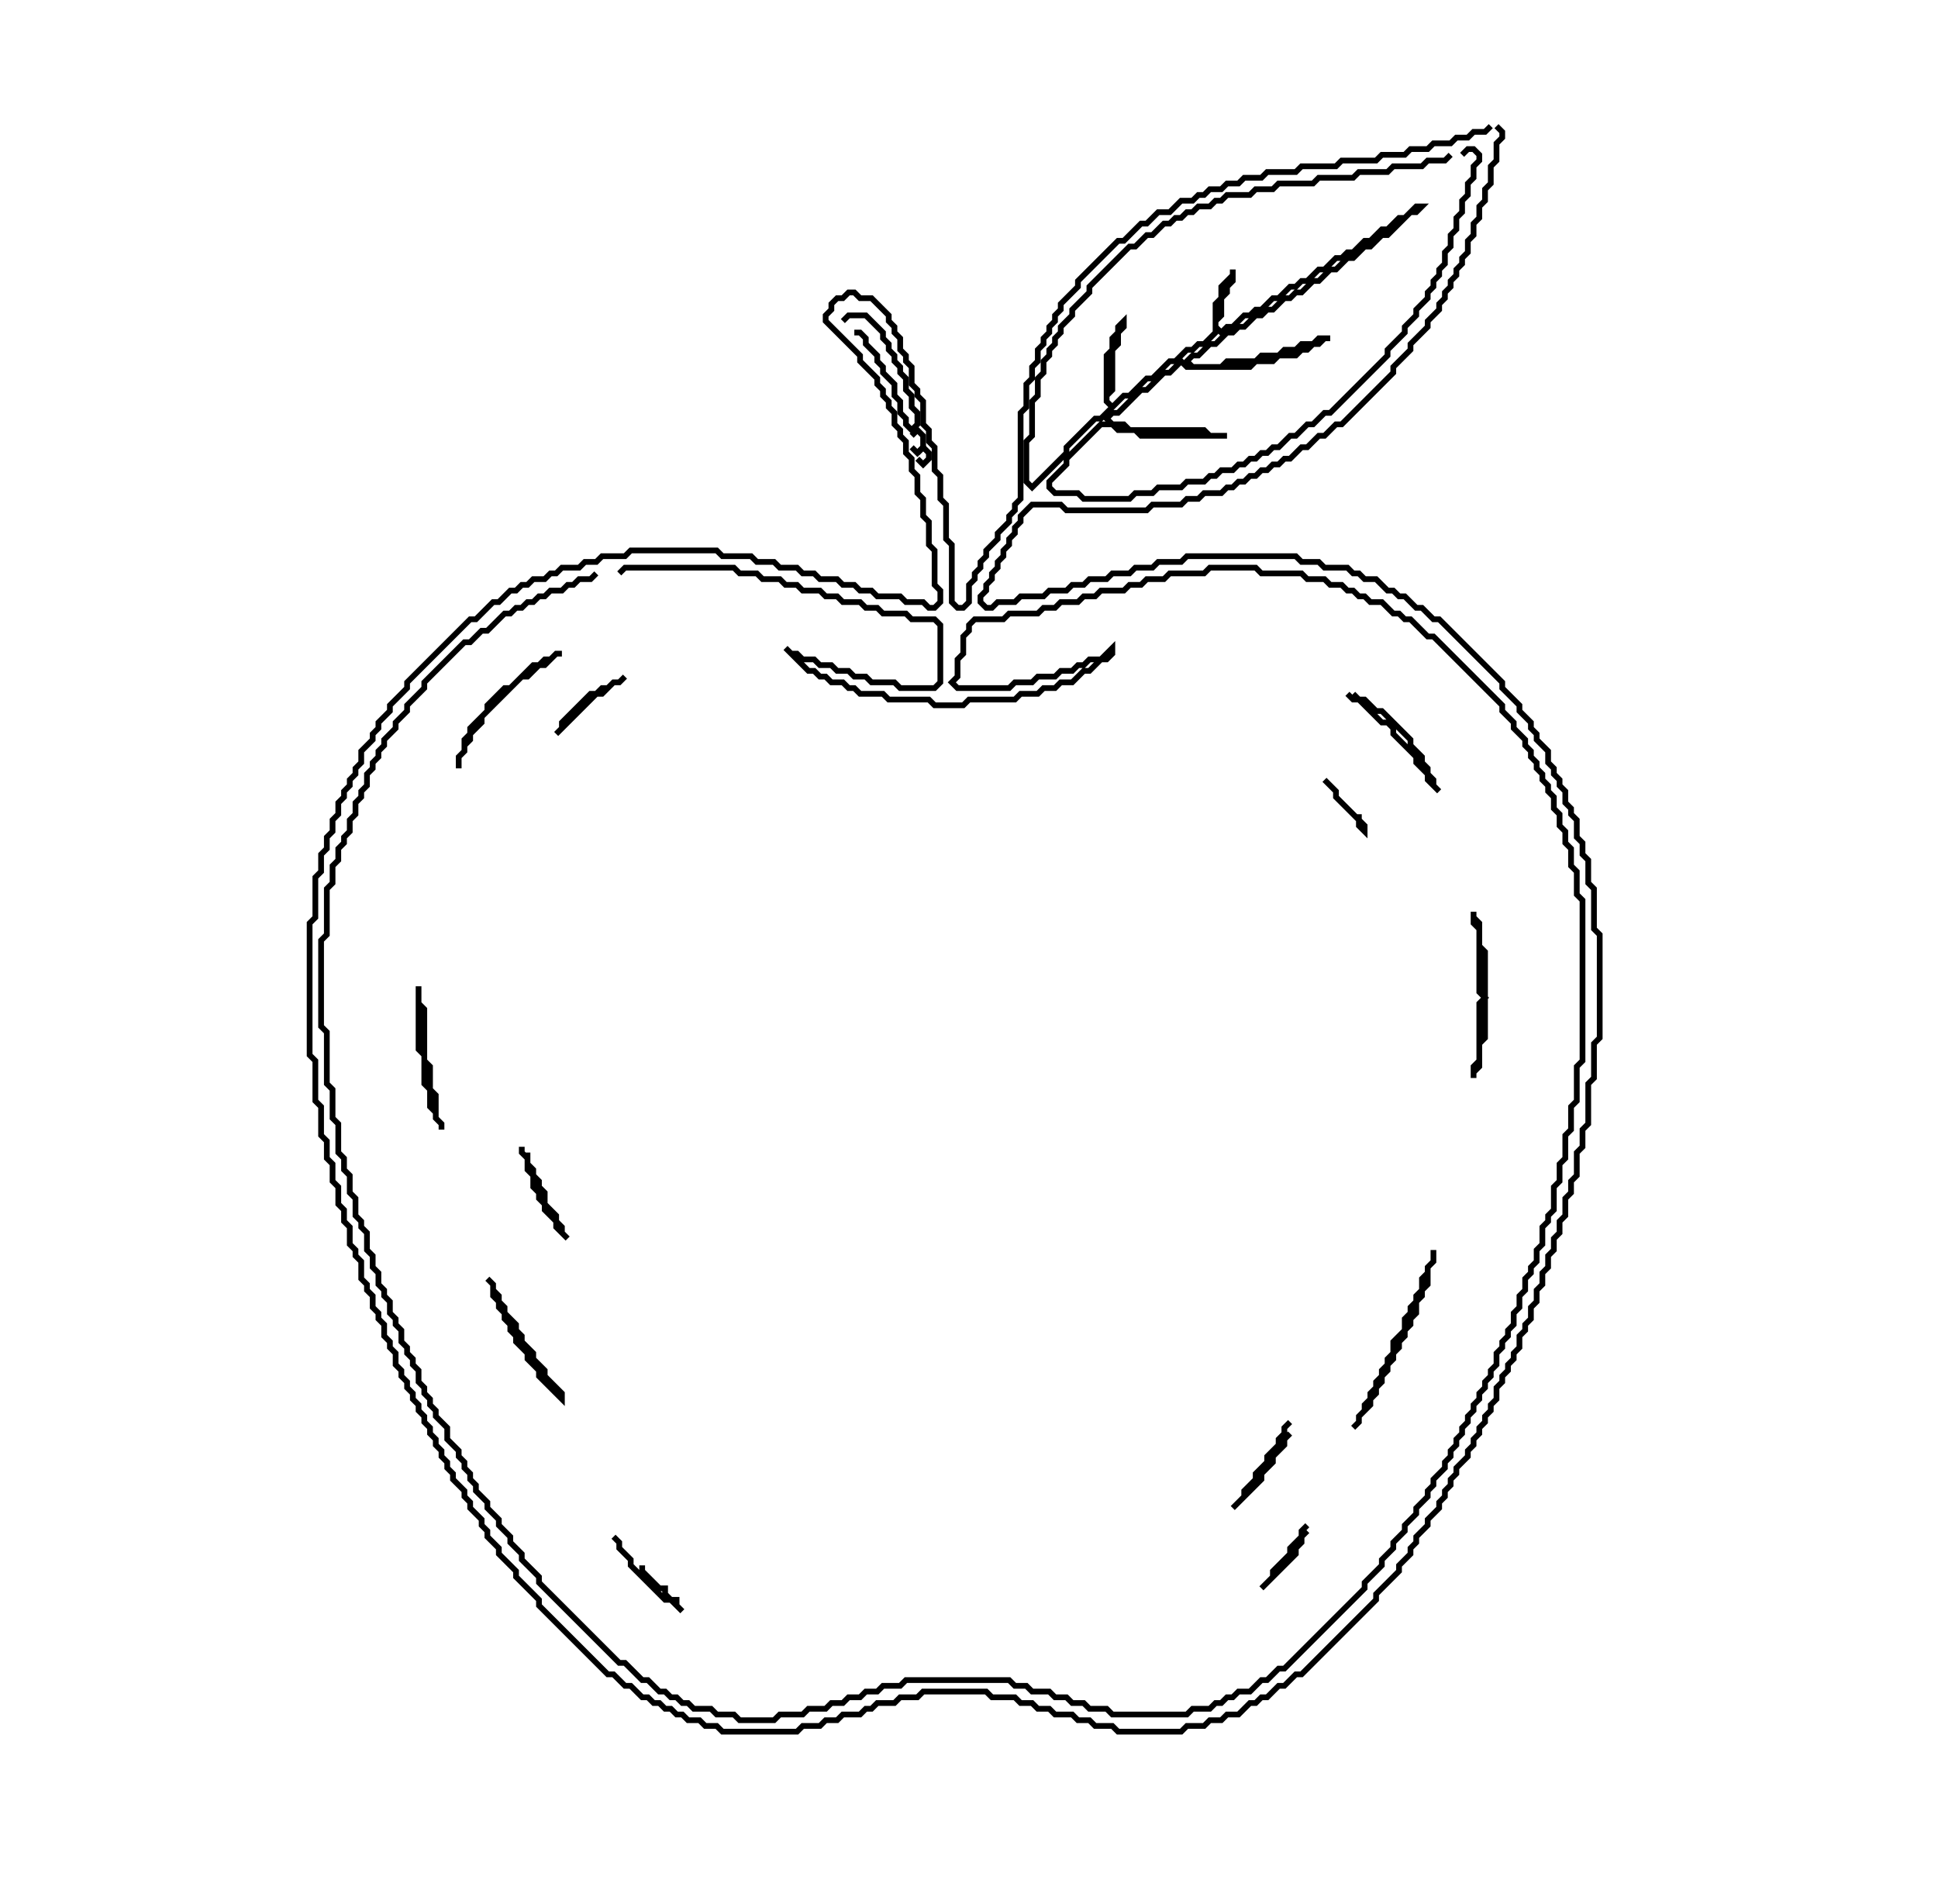
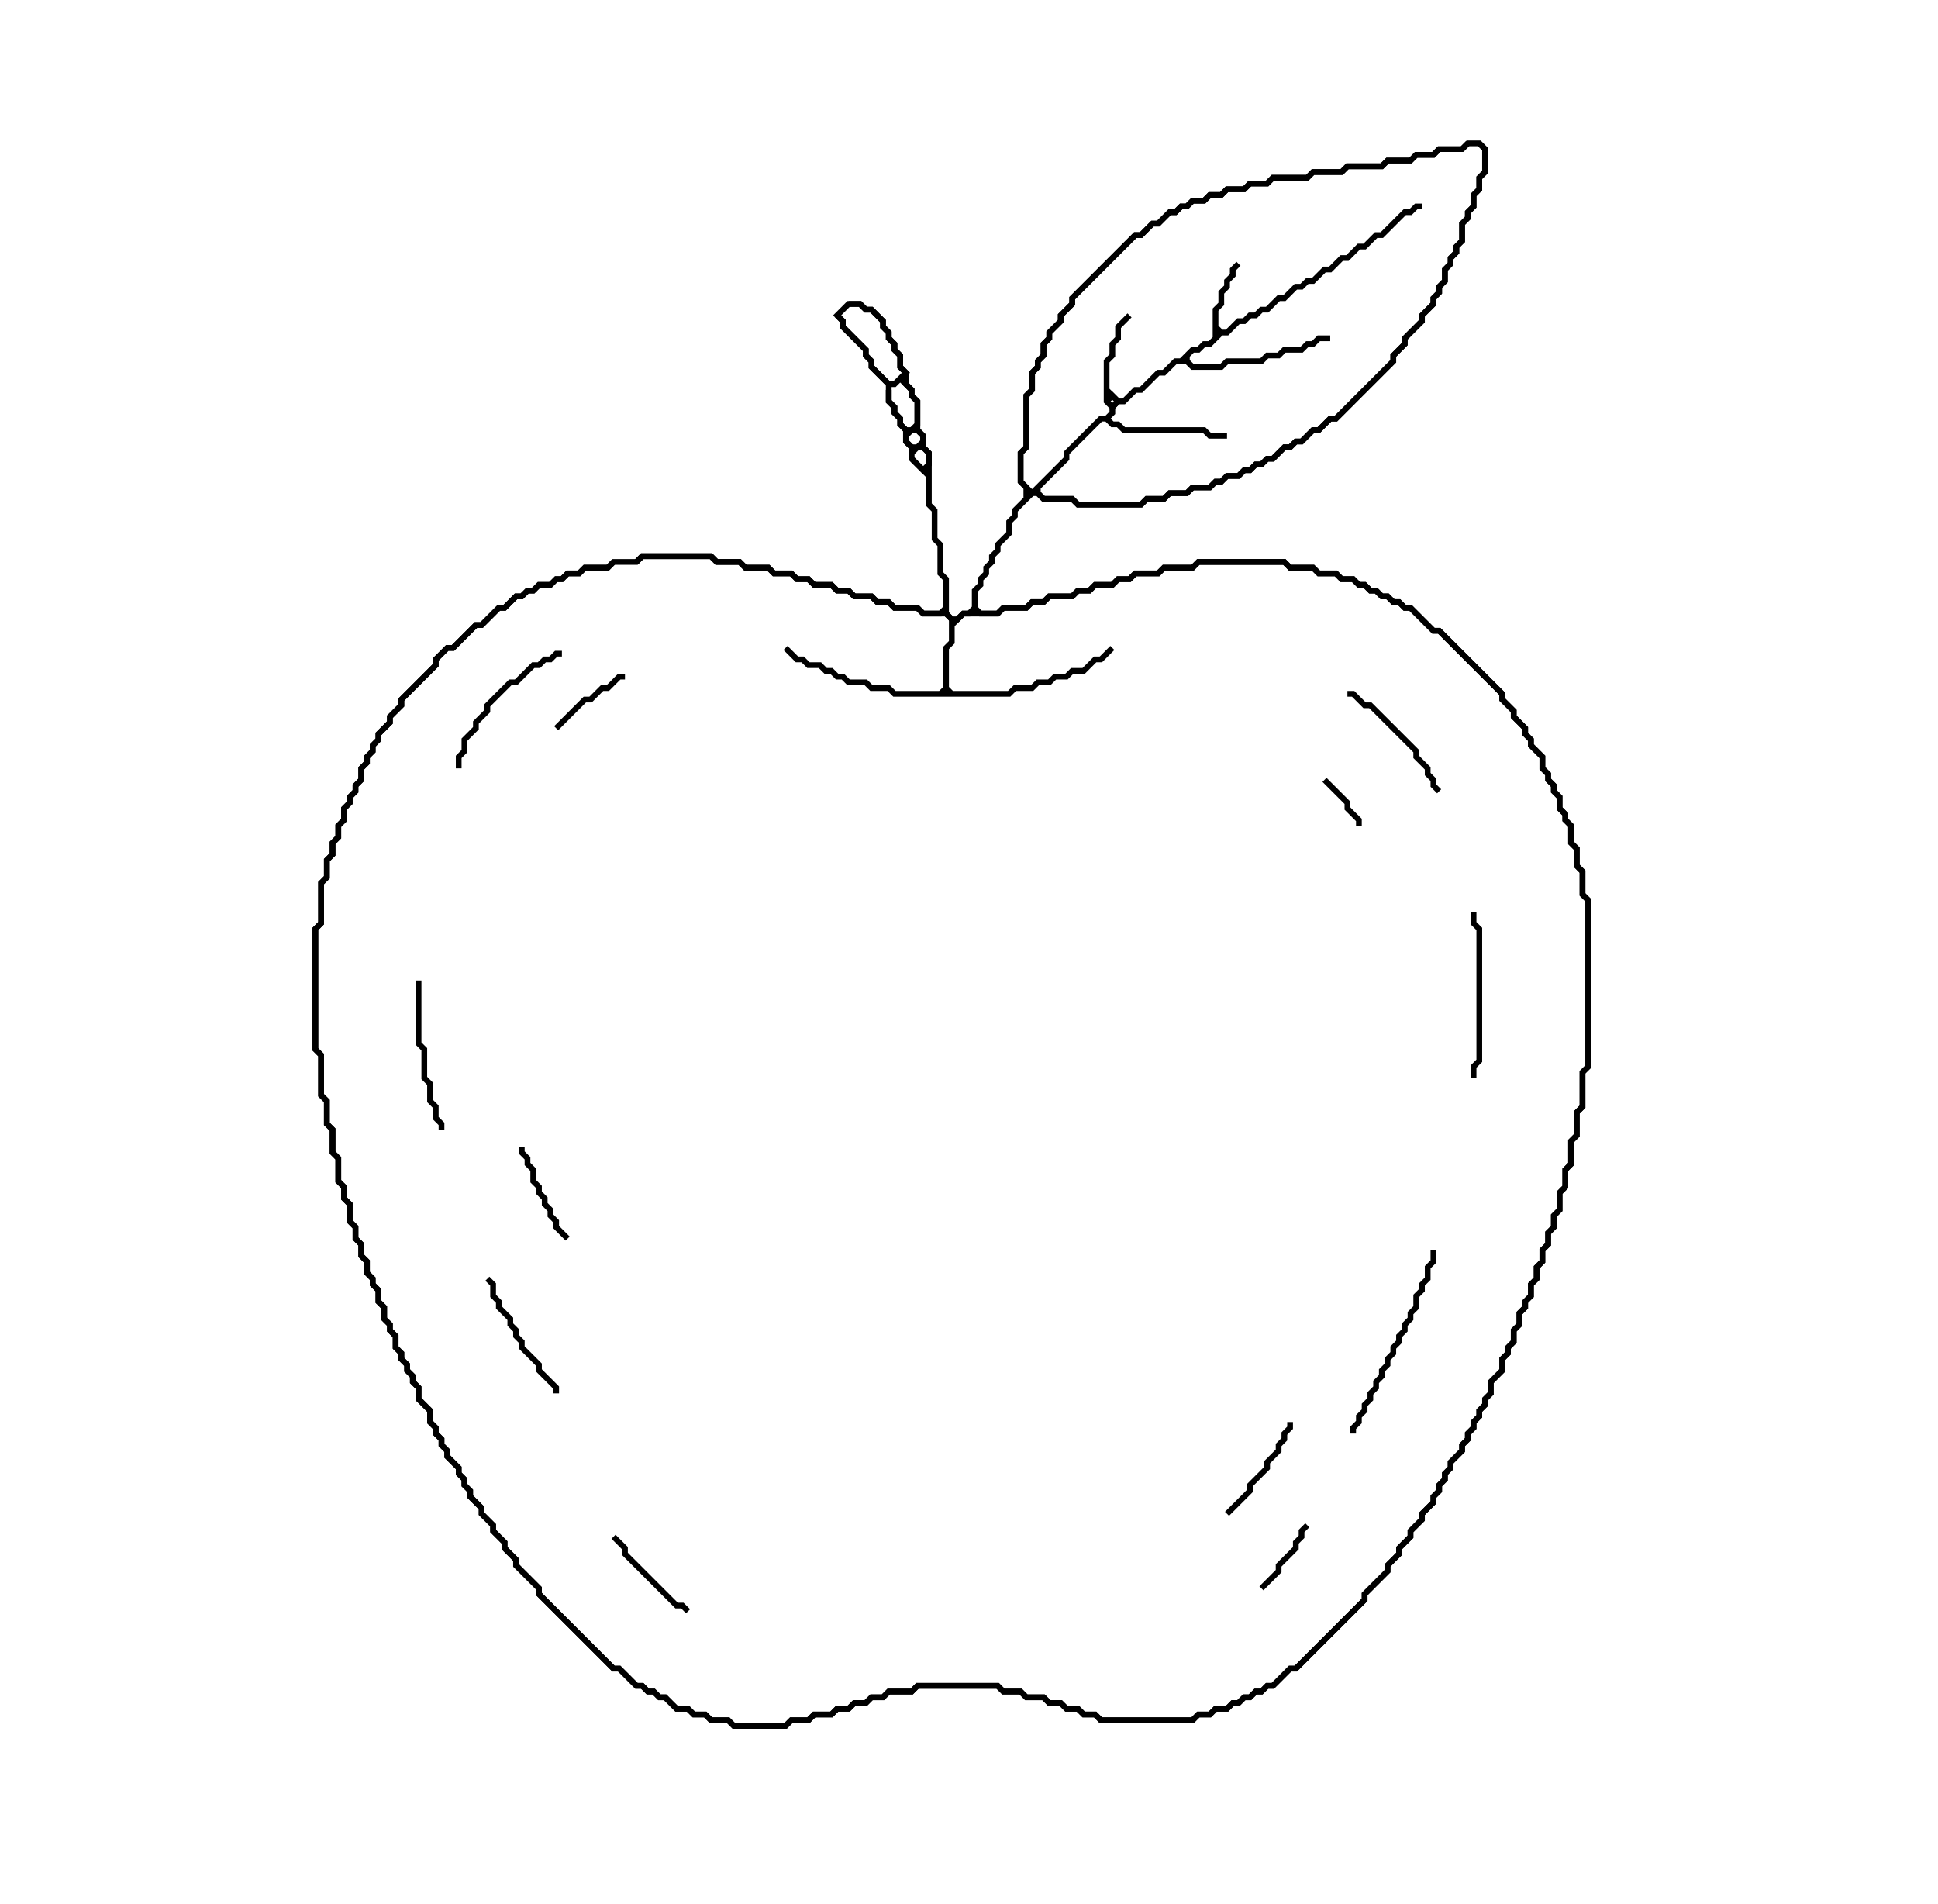
<svg xmlns="http://www.w3.org/2000/svg" baseProfile="full" height="332" version="1.1" width="338">
  <defs />
-   <polyline fill="none" points="260,22 259,23 257,23 256,24 254,24 253,25 250,25 249,26 246,26 245,27 241,27 240,28 234,28 233,29 227,29 226,30 221,30 220,31 217,31 216,32 214,32 213,33 211,33 210,34 209,34 208,35 206,35 204,37 202,37 200,39 199,39 196,42 195,42 188,49 188,50 185,53 185,54 184,55 184,56 183,57 183,58 182,59 182,60 181,61 181,63 180,64 180,66 179,67 179,71 178,72 178,87 177,88 177,89 176,90 176,91 174,93 174,94 172,96 172,97 171,98 171,99 170,100 170,101 169,102 169,105 168,106 167,106 166,105 166,95 165,94 165,88 164,87 164,83 163,82 163,78 162,77 162,75 161,74 161,70 160,69 160,68 159,67 159,64 158,63 158,62 157,61 157,59 156,58 156,57 155,56 155,55 152,52 150,52 149,51 148,51 147,52 146,52 145,53 145,54 144,55 144,56 150,62 150,63 153,66 153,67 154,68 154,69 155,70 155,71 156,72 156,74 157,75 157,76 158,77 158,79 159,80 159,82 160,83 160,86 161,87 161,90 162,91 162,95 163,96 163,102 164,103 164,105 163,106 162,106 161,105 158,105 157,104 153,104 152,103 150,103 149,102 147,102 146,101 143,101 142,100 140,100 139,99 136,99 135,98 132,98 131,97 126,97 125,96 110,96 109,97 105,97 104,98 102,98 101,99 98,99 97,100 96,100 95,101 93,101 92,102 91,102 90,103 89,103 87,105 86,105 83,108 82,108 71,119 71,120 68,123 68,124 66,126 66,127 65,128 65,129 63,131 63,133 62,134 62,135 61,136 61,137 60,138 60,139 59,140 59,142 58,143 58,145 57,146 57,148 56,149 56,152 55,153 55,160 54,161 54,184 55,185 55,192 56,193 56,198 57,199 57,202 58,203 58,206 59,207 59,210 60,211 60,213 61,214 61,217 62,218 62,219 63,220 63,223 64,224 64,225 65,226 65,228 66,229 66,230 67,231 67,233 68,234 68,235 69,236 69,238 70,239 70,240 71,241 71,242 72,243 72,244 73,245 73,246 74,247 74,248 75,249 75,250 76,251 76,252 77,253 77,254 78,255 78,256 79,257 79,258 81,260 81,261 82,262 82,263 84,265 84,266 85,267 85,268 87,270 87,271 90,274 90,275 94,279 94,280 106,292 107,292 109,294 110,294 112,296 113,296 114,297 115,297 116,298 117,298 118,299 119,299 120,300 122,300 123,301 125,301 126,302 139,302 140,301 143,301 144,300 146,300 147,299 150,299 151,298 152,298 153,297 156,297 157,296 160,296 161,295 172,295 173,296 177,296 178,297 180,297 181,298 183,298 184,299 187,299 188,300 190,300 191,301 194,301 195,302 206,302 207,301 210,301 211,300 213,300 214,299 216,299 218,297 219,297 220,296 221,296 223,294 224,294 226,292 227,292 240,279 240,278 244,274 244,273 246,271 246,270 247,269 247,268 249,266 249,265 251,263 251,262 252,261 252,260 253,259 253,258 254,257 254,256 256,254 256,253 257,252 257,251 258,250 258,249 259,248 259,247 260,246 260,245 261,244 261,242 262,241 262,240 263,239 263,238 264,237 264,236 265,235 265,233 266,232 266,231 267,230 267,228 268,227 268,225 269,224 269,222 270,221 270,219 271,218 271,216 272,215 272,213 273,212 273,209 274,208 274,206 275,205 275,201 276,200 276,197 277,196 277,189 278,188 278,182 279,181 279,163 278,162 278,155 277,154 277,150 276,149 276,147 275,146 275,143 274,142 274,141 273,140 273,138 272,137 272,136 271,135 271,134 270,133 270,131 268,129 268,128 267,127 267,126 265,124 265,123 262,120 262,119 251,108 250,108 248,106 247,106 245,104 244,104 243,103 242,103 240,101 238,101 237,100 236,100 235,99 231,99 230,98 227,98 226,97 207,97 206,98 202,98 201,99 198,99 197,100 194,100 193,101 190,101 189,102 187,102 186,103 183,103 182,104 178,104 177,105 174,105 173,106 172,106 171,105 171,104 172,103 172,102 173,101 173,100 174,99 174,98 175,97 175,96 176,95 176,94 177,93 177,92 178,91 178,90 180,88 185,88 186,89 200,89 201,88 206,88 207,87 209,87 210,86 213,86 214,85 215,85 216,84 217,84 218,83 219,83 220,82 221,82 222,81 223,81 224,80 225,80 227,78 228,78 230,76 231,76 233,74 234,74 243,65 243,64 246,61 246,60 249,57 249,56 251,54 251,53 252,52 252,51 253,50 253,49 254,48 254,47 255,46 255,45 256,44 256,42 257,41 257,39 258,38 258,36 259,35 259,33 260,32 260,29 261,28 261,25 262,24 262,23 261,22" stroke="black" stroke-width="1" />
-   <polyline fill="none" points="108,100 109,99 128,99 129,100 132,100 133,101 136,101 137,102 139,102 140,103 143,103 144,104 146,104 147,105 150,105 151,106 153,106 154,107 158,107 159,108 163,108 164,109 164,119 163,120 157,120 156,119 152,119 151,118 149,118 148,117 146,117 145,116 143,116 142,115 140,115 139,114 138,114 137,113 141,117 142,117 143,118 144,118 145,119 147,119 148,120 149,120 150,121 154,121 155,122 162,122 163,123 168,123 169,122 177,122 178,121 181,121 182,120 184,120 185,119 187,119 189,117 190,117 192,115 193,115 194,114 194,113 192,115 190,115 189,116 188,116 187,117 185,117 184,118 181,118 180,119 177,119 176,120 167,120 166,119 167,118 167,115 168,114 168,111 169,110 169,109 170,108 175,108 176,107 181,107 182,106 184,106 185,105 188,105 189,104 191,104 192,103 196,103 197,102 199,102 200,101 203,101 204,100 210,100 211,99 219,99 220,100 227,100 228,101 231,101 232,102 234,102 235,103 236,103 237,104 238,104 239,105 241,105 243,107 244,107 245,108 246,108 249,111 250,111 262,123 262,124 264,126 264,127 266,129 266,130 267,131 267,132 268,133 268,134 269,135 269,136 270,137 270,138 271,139 271,141 272,142 272,144 273,145 273,147 274,148 274,151 275,152 275,156 276,157 276,185 275,186 275,192 274,193 274,197 273,198 273,202 272,203 272,206 271,207 271,211 270,212 270,213 269,214 269,217 268,218 268,220 267,221 267,222 266,223 266,225 265,226 265,228 264,229 264,231 263,232 263,233 262,234 262,235 261,236 261,238 260,239 260,240 259,241 259,242 258,243 258,244 257,245 257,246 256,247 256,248 255,249 255,250 254,251 254,252 253,253 253,254 252,255 252,256 250,258 250,259 249,260 249,261 247,263 247,264 245,266 245,267 243,269 243,270 241,272 241,273 238,276 238,277 224,291 223,291 221,293 220,293 218,295 216,295 215,296 214,296 213,297 212,297 211,298 208,298 207,299 194,299 193,298 190,298 189,297 187,297 186,296 184,296 183,295 180,295 179,294 177,294 176,293 158,293 157,294 154,294 153,295 151,295 150,296 148,296 147,297 145,297 144,298 141,298 140,299 136,299 135,300 129,300 128,299 125,299 124,298 121,298 120,297 119,297 118,296 117,296 116,295 115,295 113,293 112,293 109,290 108,290 94,276 94,275 91,272 91,271 89,269 89,268 87,266 87,265 85,263 85,262 83,260 83,259 82,258 82,257 81,256 81,255 80,254 80,253 78,251 78,249 76,247 76,246 75,245 75,244 74,243 74,242 73,241 73,239 72,238 72,237 71,236 71,235 70,234 70,232 69,231 69,230 68,229 68,227 67,226 67,225 66,224 66,222 65,221 65,219 64,218 64,215 63,214 63,213 62,212 62,209 61,208 61,205 60,204 60,202 59,201 59,196 58,195 58,190 57,189 57,180 56,179 56,164 57,163 57,155 58,154 58,151 59,150 59,148 60,147 60,146 61,145 61,143 62,142 62,140 63,139 63,138 64,137 64,135 65,134 65,133 66,132 66,131 67,130 67,129 69,127 69,126 71,124 71,123 74,120 74,119 81,112 82,112 84,110 85,110 88,107 89,107 90,106 91,106 92,105 93,105 94,104 95,104 96,103 98,103 99,102 100,102 101,101 103,101 104,100" stroke="black" stroke-width="1" />
-   <polyline fill="none" points="107,268 108,269 108,270 110,272 110,273 116,279 117,279 119,281 118,280 118,279 117,279 116,278 116,277 115,277 112,274 112,273" stroke="black" stroke-width="1" />
-   <polyline fill="none" points="228,266 227,267 227,268 225,270 225,271 222,274 222,275 220,277 226,271 226,270 227,269 227,268 228,267" stroke="black" stroke-width="1" />
-   <polyline fill="none" points="225,248 224,249 224,250 223,251 223,252 221,254 221,255 219,257 219,258 217,260 217,261 215,263 220,258 220,257 222,255 222,254 224,252 224,251 225,250" stroke="black" stroke-width="1" />
-   <polyline fill="none" points="85,223 86,224 86,226 87,227 87,228 88,229 88,230 89,231 89,232 90,233 90,234 92,236 92,237 94,239 94,240 98,244 98,243 95,240 95,239 93,237 93,236 91,234 91,233 90,232 90,231 88,229 88,228 87,227 87,226 86,225 86,224" stroke="black" stroke-width="1" />
-   <polyline fill="none" points="250,218 250,220 249,221 249,222 248,223 248,225 247,226 247,227 246,228 246,229 245,230 245,232 243,234 243,236 242,237 242,238 241,239 241,240 240,241 240,242 239,243 239,244 238,245 238,246 237,247 237,248 236,249 237,248 237,247 239,245 239,244 240,243 240,242 241,241 241,240 242,239 242,238 243,237 243,236 244,235 244,234 245,233 245,232 246,231 246,230 247,229 247,227 248,226 248,225 249,224 249,221 250,220" stroke="black" stroke-width="1" />
-   <polyline fill="none" points="91,200 91,201 92,202 92,204 93,205 93,207 94,208 94,209 95,210 95,211 97,213 97,214 99,216 98,215 98,214 97,213 97,212 95,210 95,208 94,207 94,206 93,205 93,204 92,203 92,201" stroke="black" stroke-width="1" />
-   <polyline fill="none" points="73,172 73,183 74,184 74,189 75,190 75,193 76,194 76,195 77,196 77,197 77,196 76,195 76,191 75,190 75,186 74,185 74,176 73,175" stroke="black" stroke-width="1" />
-   <polyline fill="none" points="257,159 257,161 258,162 258,173 259,174 258,175 258,185 257,186 257,188 257,187 258,186 258,182 259,181 259,166 258,165 258,161 257,160" stroke="black" stroke-width="1" />
-   <polyline fill="none" points="231,136 233,138 233,139 237,143 237,144 238,145 238,144 237,143 237,142" stroke="black" stroke-width="1" />
-   <polyline fill="none" points="235,121 236,122 237,122 241,126 242,126 243,127 243,128 247,132 247,133 249,135 249,136 251,138 250,137 250,136 249,135 249,134 248,133 248,132 246,130 246,129 241,124 240,124 238,122 237,122 236,121" stroke="black" stroke-width="1" />
-   <polyline fill="none" points="109,118 108,119 107,119 106,120 105,120 104,121 103,121 98,126 98,127 97,128 104,121 105,121 107,119 108,119" stroke="black" stroke-width="1" />
-   <polyline fill="none" points="97,114 96,115 95,115 94,116 93,116 89,120 88,120 85,123 85,124 82,127 82,128 81,129 81,131 80,132 80,134 80,132 81,131 81,130 82,129 82,128 84,126 84,125 91,118 92,118 94,116 95,116 97,114 98,114" stroke="black" stroke-width="1" />
-   <polyline fill="none" points="160,79 161,78 162,79 162,80 161,81 160,80" stroke="black" stroke-width="1" />
-   <polyline fill="none" points="159,76 160,75 161,76 161,78 160,79 159,78" stroke="black" stroke-width="1" />
-   <polyline fill="none" points="147,56 148,55 151,55 154,58 154,59 155,60 155,61 156,62 156,63 157,64 157,65 158,66 158,68 159,69 159,71 160,72 160,74 159,75 158,74 158,73 157,72 157,70 156,69 156,67 154,65 154,64 153,63 153,62 151,60 151,59 150,58 149,58" stroke="black" stroke-width="1" />
-   <polyline fill="none" points="255,27 256,26 257,26 258,27 258,28 257,29 257,31 256,32 256,34 255,35 255,37 254,38 254,40 253,41 253,43 252,44 252,46 251,47 251,48 250,49 250,50 249,51 249,52 247,54 247,55 245,57 245,58 242,61 242,62 232,72 231,72 229,74 228,74 226,76 225,76 223,78 222,78 221,79 220,79 219,80 218,80 217,81 216,81 215,82 213,82 212,83 211,83 210,84 207,84 206,85 202,85 201,86 198,86 197,87 189,87 188,86 184,86 183,85 183,84 186,81 186,80 192,74 194,74 195,75 198,75 199,76 214,76 211,76 210,75 197,75 196,74 194,74 193,73 194,72 195,72 199,68 200,68 203,65 204,65 206,63 207,64 218,64 219,63 222,63 223,62 226,62 227,61 228,61 229,60 230,60 231,59 232,59 230,59 229,60 227,60 226,61 224,61 223,62 220,62 219,63 214,63 213,64 208,64 207,63 208,62 209,62 211,60 212,60 214,58 215,58 216,57 217,57 219,55 220,55 221,54 222,54 224,52 225,52 226,51 227,51 229,49 230,49 232,47 233,47 235,45 236,45 238,43 239,43 241,41 242,41 246,37 247,37 248,36 247,36 245,38 244,38 242,40 241,40 239,42 238,42 236,44 235,44 234,45 233,45 231,47 230,47 228,49 227,49 226,50 225,50 223,52 222,52 220,54 219,54 218,55 217,55 215,57 214,57 213,58 212,57 212,56 213,55 213,52 214,51 214,50 215,49 215,47 215,48 213,50 213,52 212,53 212,58 210,60 209,60 208,61 207,61 205,63 204,63 201,66 200,66 197,69 196,69 194,71 193,70 193,69 194,68 194,61 195,60 195,58 196,57 196,56 195,57 195,58 194,59 194,61 193,62 193,70 194,71 192,73 191,73 186,78 186,79 180,85 179,84 179,77 180,76 180,70 181,69 181,66 182,65 182,63 183,62 183,61 184,60 184,59 185,58 185,57 187,55 187,54 190,51 190,50 197,43 198,43 200,41 201,41 203,39 204,39 205,38 206,38 207,37 208,37 209,36 211,36 212,35 213,35 214,34 218,34 219,33 222,33 223,32 229,32 230,31 236,31 237,30 242,30 243,29 248,29 249,28 252,28 253,27" stroke="black" stroke-width="1" />
+   <polyline fill="none" points="107,268 109,270 109,271 118,280 119,280 120,281 119,280 118,280 109,271 109,270" stroke="black" stroke-width="1" />
+   <polyline fill="none" points="228,266 227,267 227,268 226,269 226,270 223,273 223,274 220,277 223,274 223,273 226,270 226,269 227,268 227,267" stroke="black" stroke-width="1" />
+   <polyline fill="none" points="225,248 225,249 224,250 224,251 223,252 223,253 221,255 221,256 218,259 218,260 214,264 218,260 218,259 221,256 221,255 223,253 223,252 224,251 224,250 225,249" stroke="black" stroke-width="1" />
+   <polyline fill="none" points="85,223 86,224 86,226 87,227 87,228 89,230 89,231 90,232 90,233 91,234 91,235 94,238 94,239 97,242 97,243 97,242 94,239 94,238 91,235 91,234 90,233 90,232 89,231 89,230 87,228 87,227 86,226 86,224" stroke="black" stroke-width="1" />
+   <polyline fill="none" points="250,218 250,220 249,221 249,223 248,224 248,225 247,226 247,228 246,229 246,230 245,231 245,232 244,233 244,234 243,235 243,236 242,237 242,238 241,239 241,240 240,241 240,242 239,243 239,244 238,245 238,246 237,247 237,248 236,249 236,250 236,249 237,248 237,247 238,246 238,245 239,244 239,243 240,242 240,241 241,240 241,239 242,238 242,237 243,236 243,235 244,234 244,233 245,232 245,231 246,230 246,229 247,228 247,226 248,225 248,224 249,223 249,221 250,220" stroke="black" stroke-width="1" />
+   <polyline fill="none" points="91,200 91,201 92,202 92,203 93,204 93,206 94,207 94,208 95,209 95,210 96,211 96,212 97,213 97,214 99,216 97,214 97,213 96,212 96,211 95,210 95,209 94,208 94,207 93,206 93,204 92,203 92,202 91,201" stroke="black" stroke-width="1" />
+   <polyline fill="none" points="73,171 73,182 74,183 74,188 75,189 75,192 76,193 76,195 77,196 77,197 77,196 76,195 76,193 75,192 75,189 74,188 74,183 73,182" stroke="black" stroke-width="1" />
+   <polyline fill="none" points="257,159 257,161 258,162 258,185 257,186 257,188 257,186 258,185 258,162 257,161" stroke="black" stroke-width="1" />
+   <polyline fill="none" points="231,136 235,140 235,141 237,143 237,144 237,143 235,141 235,140" stroke="black" stroke-width="1" />
+   <polyline fill="none" points="235,121 236,121 238,123 239,123 247,131 247,132 249,134 249,135 250,136 250,137 251,138 250,137 250,136 249,135 249,134 247,132 247,131 239,123 238,123 236,121" stroke="black" stroke-width="1" />
+   <polyline fill="none" points="108,118 106,120 105,120 103,122 102,122 97,127 102,122 103,122 105,120 106,120 108,118 109,118" stroke="black" stroke-width="1" />
+   <polyline fill="none" points="97,114 96,115 95,115 94,116 93,116 90,119 89,119 85,123 85,124 83,126 83,127 81,129 81,131 80,132 80,134 80,132 81,131 81,129 83,127 83,126 85,124 85,123 89,119 90,119 93,116 94,116 95,115 96,115 97,114 98,114" stroke="black" stroke-width="1" />
+   <polyline fill="none" points="111,98 112,97 124,97 125,98 129,98 130,99 134,99 135,100 138,100 139,101 141,101 142,102 145,102 146,103 148,103 149,104 152,104 153,105 155,105 156,106 160,106 161,107 165,107 166,108 166,112 165,113 165,120 164,121 156,121 155,120 152,120 151,119 148,119 147,118 146,118 145,117 144,117 143,116 141,116 140,115 139,115 137,113 139,115 140,115 141,116 143,116 144,117 145,117 146,118 147,118 148,119 151,119 152,120 155,120 156,121 176,121 177,120 180,120 181,119 183,119 184,118 186,118 187,117 189,117 191,115 192,115 194,113 192,115 191,115 189,117 187,117 186,118 184,118 183,119 181,119 180,120 177,120 176,121 166,121 165,120 165,113 166,112 166,109 168,107 174,107 175,106 179,106 180,105 182,105 183,104 187,104 188,103 190,103 191,102 194,102 195,101 197,101 198,100 202,100 203,99 208,99 209,98 224,98 225,99 229,99 230,100 233,100 234,101 236,101 237,102 238,102 239,103 240,103 241,104 242,104 243,105 244,105 245,106 246,106 250,110 251,110 262,121 262,122 264,124 264,125 266,127 266,128 267,129 267,130 269,132 269,134 270,135 270,136 271,137 271,138 272,139 272,141 273,142 273,143 274,144 274,147 275,148 275,151 276,152 276,156 277,157 277,186 276,187 276,193 275,194 275,198 274,199 274,203 273,204 273,207 272,208 272,211 271,212 271,214 270,215 270,217 269,218 269,220 268,221 268,223 267,224 267,226 266,227 266,228 265,229 265,231 264,232 264,234 263,235 263,236 262,237 262,239 260,241 260,243 259,244 259,245 258,246 258,247 257,248 257,249 256,250 256,251 255,252 255,253 253,255 253,256 252,257 252,258 251,259 251,260 250,261 250,262 248,264 248,265 246,267 246,268 244,270 244,271 242,273 242,274 238,278 238,279 226,291 225,291 222,294 221,294 220,295 219,295 218,296 217,296 216,297 215,297 214,298 212,298 211,299 209,299 208,300 192,300 191,299 189,299 188,298 186,298 185,297 183,297 182,296 179,296 178,295 175,295 174,294 160,294 159,295 155,295 154,296 152,296 151,297 149,297 148,298 146,298 145,299 142,299 141,300 138,300 137,301 128,301 127,300 124,300 123,299 121,299 120,298 118,298 116,296 115,296 114,295 113,295 112,294 111,294 108,291 107,291 94,278 94,277 90,273 90,272 88,270 88,269 86,267 86,266 84,264 84,263 82,261 82,260 81,259 81,258 80,257 80,256 78,254 78,253 77,252 77,251 76,250 76,249 75,248 75,246 73,244 73,242 72,241 72,240 71,239 71,238 70,237 70,236 69,235 69,233 68,232 68,231 67,230 67,228 66,227 66,225 65,224 65,223 64,222 64,220 63,219 63,217 62,216 62,214 61,213 61,210 60,209 60,207 59,206 59,202 58,201 58,197 57,196 57,192 56,191 56,184 55,183 55,162 56,161 56,154 57,153 57,150 58,149 58,147 59,146 59,144 60,143 60,141 61,140 61,139 62,138 62,137 63,136 63,134 64,133 64,132 65,131 65,130 66,129 66,128 68,126 68,125 70,123 70,122 76,116 76,115 78,113 79,113 83,109 84,109 87,106 88,106 90,104 91,104 92,103 93,103 94,102 96,102 97,101 98,101 99,100 101,100 102,99 106,99 107,98" stroke="black" stroke-width="1" />
+   <polyline fill="none" points="159,79 160,78 161,78 162,79 162,81 161,82 159,80" stroke="black" stroke-width="1" />
+   <polyline fill="none" points="158,76 159,75 160,75 161,76 161,77 160,78 159,78 158,77" stroke="black" stroke-width="1" />
+   <polyline fill="none" points="193,70 194,69 195,70 194,71" stroke="black" stroke-width="1" />
+   <polyline fill="none" points="157,66 159,68 159,69 160,70 160,74 159,75 158,75 157,74 157,73 156,72 156,71 155,70 155,68" stroke="black" stroke-width="1" />
+   <polyline fill="none" points="148,53 150,53 151,54 152,54 154,56 154,57 155,58 155,59 156,60 156,61 157,62 157,64 158,65 156,67 155,67 152,64 152,63 151,62 151,61 147,57 147,56 146,55" stroke="black" stroke-width="1" />
+   <polyline fill="none" points="255,26 256,25 258,25 259,26 259,30 258,31 258,33 257,34 257,36 256,37 256,38 255,39 255,42 254,43 254,44 253,45 253,46 252,47 252,49 251,50 251,51 250,52 250,53 248,55 248,56 245,59 245,60 243,62 243,63 233,73 232,73 230,75 229,75 227,77 226,77 225,78 224,78 222,80 221,80 220,81 219,81 218,82 217,82 216,83 214,83 213,84 212,84 211,85 208,85 207,86 204,86 203,87 200,87 199,88 188,88 187,87 182,87 181,86 181,85 186,80 186,79 192,73 193,73 194,74 195,74 196,75 210,75 211,76 214,76 211,76 210,75 196,75 195,74 194,74 193,73 194,72 194,71 195,70 196,70 198,68 199,68 202,65 203,65 205,63 207,63 208,64 213,64 214,63 220,63 221,62 223,62 224,61 227,61 228,60 229,60 230,59 232,59 230,59 229,60 228,60 227,61 224,61 223,62 221,62 220,63 214,63 213,64 208,64 207,63 207,62 208,61 209,61 210,60 211,60 213,58 214,58 216,56 217,56 218,55 219,55 220,54 221,54 223,52 224,52 226,50 227,50 228,49 229,49 231,47 232,47 234,45 235,45 237,43 238,43 240,41 241,41 245,37 246,37 247,36 248,36 247,36 246,37 245,37 241,41 240,41 238,43 237,43 235,45 234,45 232,47 231,47 229,49 228,49 227,50 226,50 224,52 223,52 221,54 220,54 219,55 218,55 217,56 216,56 214,58 213,58 212,57 212,54 213,53 213,51 214,50 214,49 215,48 215,47 216,46 215,47 215,48 214,49 214,50 213,51 213,53 212,54 212,59 211,60 210,60 209,61 208,61 206,63 205,63 203,65 202,65 199,68 198,68 196,70 195,70 193,68 193,63 194,62 194,60 195,59 195,57 197,55 195,57 195,59 194,60 194,62 193,63 193,70 194,71 194,72 193,73 192,73 186,79 186,80 180,86 178,84 178,79 179,78 179,69 180,68 180,65 181,64 181,63 182,62 182,60 183,59 183,58 185,56 185,55 187,53 187,52 198,41 199,41 201,39 202,39 204,37 205,37 206,36 207,36 208,35 210,35 211,34 213,34 214,33 217,33 218,32 221,32 222,31 228,31 229,30 234,30 235,29 241,29 242,28 246,28 247,27 250,27 251,26" stroke="black" stroke-width="1" />
+   <polyline fill="none" points="256,25 255,26 251,26 250,27 247,27 246,28 242,28 241,29 235,29 234,30 229,30 228,31 222,31 221,32 218,32 217,33 214,33 213,34 211,34 210,35 208,35 207,36 206,36 205,37 204,37 202,39 201,39 199,41 198,41 187,52 187,53 185,55 185,56 183,58 183,59 182,60 182,62 181,63 181,64 180,65 180,68 179,69 179,78 178,79 178,84 179,85 179,87 177,89 177,90 176,91 176,93 174,95 174,96 173,97 173,98 172,99 172,100 171,101 171,102 170,103 170,106 169,107 168,107 167,108 166,108 165,107 165,101 164,100 164,95 163,94 163,89 162,88 162,79 161,78 161,76 160,75 160,70 159,69 159,68 158,67 158,65 157,64 157,62 156,61 156,60 155,59 155,58 154,57 154,56 152,54 151,54 150,53 148,53 146,55 147,56 147,57 151,61 151,62 152,63 152,64 155,67 155,70 156,71 156,72 157,73 157,74 158,75 158,77 159,78 159,80 162,83 162,88 163,89 163,94 164,95 164,100 165,101 165,106 164,107 161,107 160,106 156,106 155,105 153,105 152,104 149,104 148,103 146,103 145,102 142,102 141,101 139,101 138,100 135,100 134,99 130,99 129,98 125,98 124,97 112,97 111,98 107,98 106,99 102,99 101,100 99,100 98,101 97,101 96,102 94,102 93,103 92,103 91,104 90,104 88,106 87,106 84,109 83,109 79,113 78,113 76,115 76,116 70,122 70,123 68,125 68,126 66,128 66,129 65,130 65,131 64,132 64,133 63,134 63,136 62,137 62,138 61,139 61,140 60,141 60,143 59,144 59,146 58,147 58,149 57,150 57,153 56,154 56,161 55,162 55,183 56,184 56,191 57,192 57,196 58,197 58,201 59,202 59,206 60,207 60,209 61,210 61,213 62,214 62,216 63,217 63,219 64,220 64,222 65,223 65,224 66,225 66,227 67,228 67,230 68,231 68,232 69,233 69,235 70,236 70,237 71,238 71,239 72,240 72,241 73,242 73,244 75,246 75,248 76,249 76,250 77,251 77,252 78,253 78,254 80,256 80,257 81,258 81,259 82,260 82,261 84,263 84,264 86,266 86,267 88,269 88,270 90,272 90,273 94,277 94,278 107,291 108,291 111,294 112,294 113,295 114,295 115,296 116,296 118,298 120,298 121,299 123,299 124,300 127,300 128,301 137,301 138,300 141,300 142,299 145,299 146,298 148,298 149,297 151,297 152,296 154,296 155,295 159,295 160,294 174,294 175,295 178,295 179,296 182,296 183,297 185,297 186,298 188,298 189,299 191,299 192,300 208,300 209,299 211,299 212,298 214,298 215,297 216,297 217,296 218,296 219,295 220,295 221,294 222,294 225,291 226,291 238,279 238,278 242,274 242,273 244,271 244,270 246,268 246,267 248,265 248,264 250,262 250,261 251,260 251,259 252,258 252,257 253,256 253,255 255,253 255,252 256,251 256,250 257,249 257,248 258,247 258,246 259,245 259,244 260,243 260,241 262,239 262,237 263,236 263,235 264,234 264,232 265,231 265,229 266,228 266,227 267,226 267,224 268,223 268,221 269,220 269,218 270,217 270,215 271,214 271,212 272,211 272,208 273,207 273,204 274,203 274,199 275,198 275,194 276,193 276,187 277,186 277,157 276,156 276,152 275,151 275,148 274,147 274,144 273,143 273,142 272,141 272,139 271,138 271,137 270,136 270,135 269,134 269,132 267,130 267,129 266,128 266,127 264,125 264,124 262,122 262,121 251,110 250,110 246,106 245,106 244,105 243,105 242,104 241,104 240,103 239,103 238,102 237,102 236,101 234,101 233,100 230,100 229,99 225,99 224,98 209,98 208,99 203,99 202,100 198,100 197,101 195,101 194,102 191,102 190,103 188,103 187,104 183,104 182,105 180,105 179,106 175,106 174,107 171,107 170,106 170,103 171,102 171,101 172,100 172,99 173,98 173,97 174,96 174,95 176,93 176,91 177,90 177,89 180,86 181,86 182,87 187,87 188,88 199,88 200,87 203,87 204,86 207,86 208,85 211,85 212,84 213,84 214,83 216,83 217,82 218,82 219,81 220,81 221,80 222,80 224,78 225,78 226,77 227,77 229,75 230,75 232,73 233,73 243,63 243,62 245,60 245,59 248,56 248,55 250,53 250,52 251,51 251,50 252,49 252,47 253,46 253,45 254,44 254,43 255,42 255,39 256,38 256,37 257,36 257,34 258,33 258,31 259,30 259,26 258,25" stroke="black" stroke-width="1" />
</svg>
